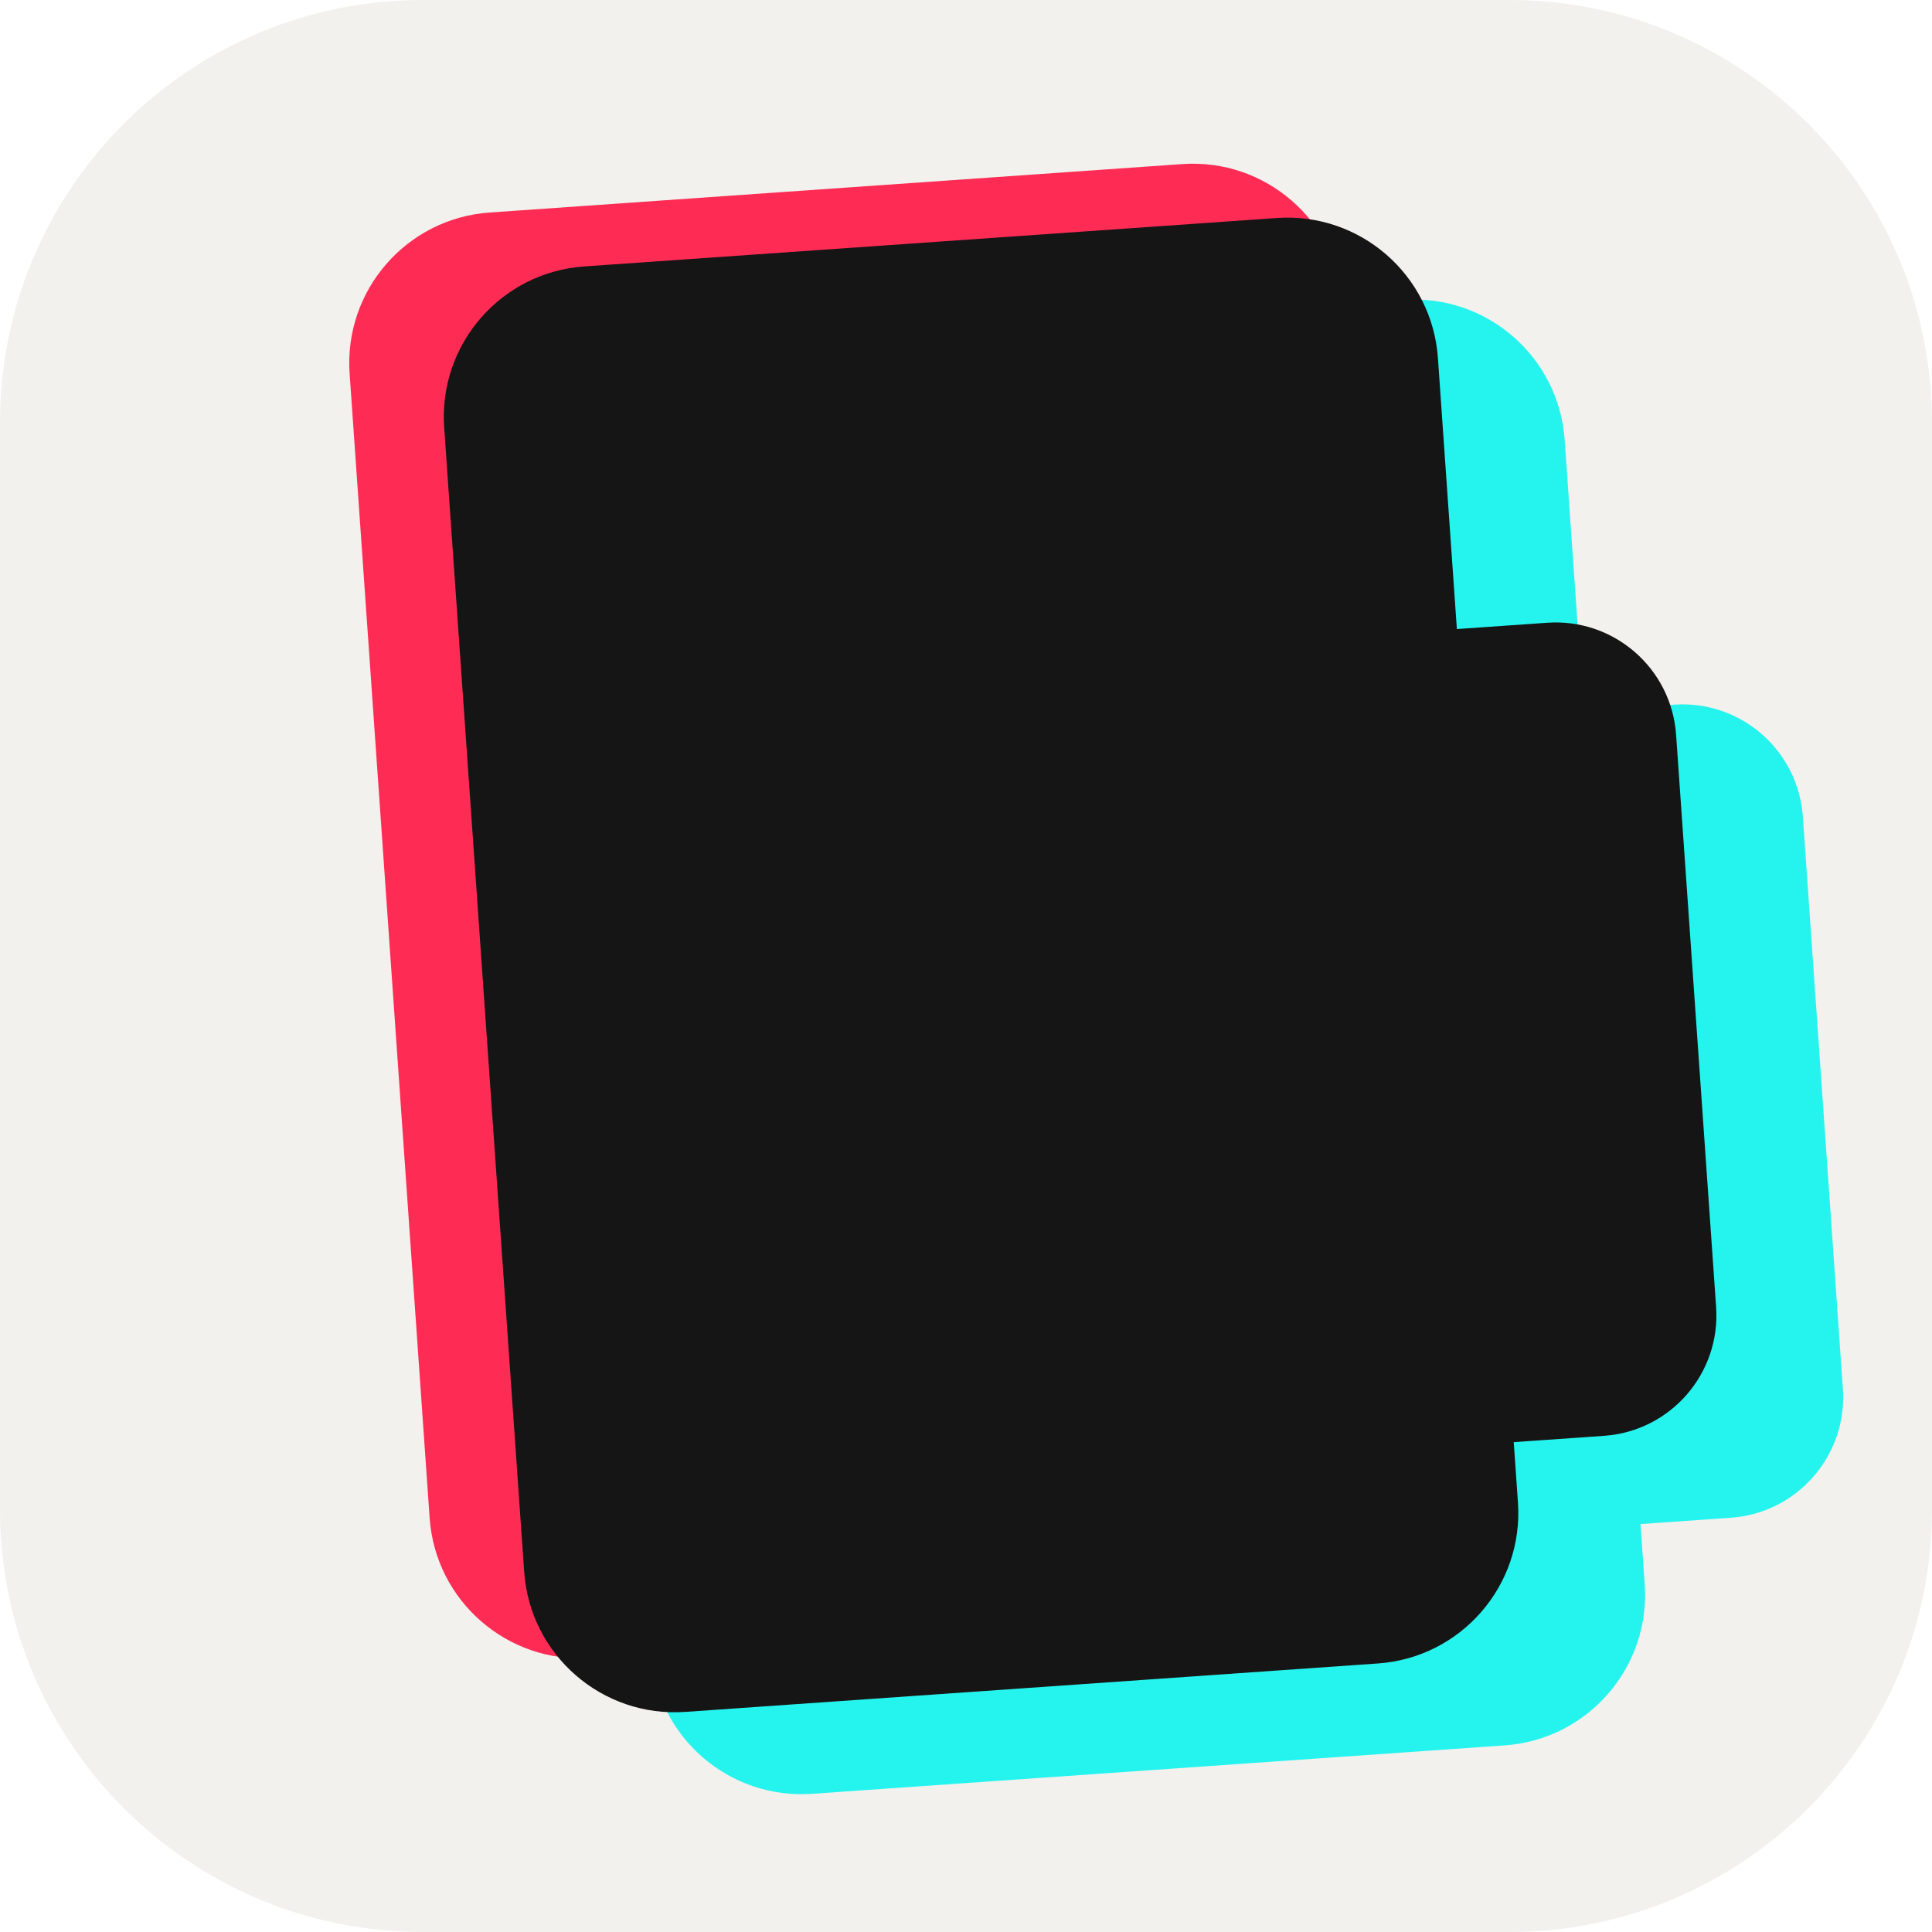
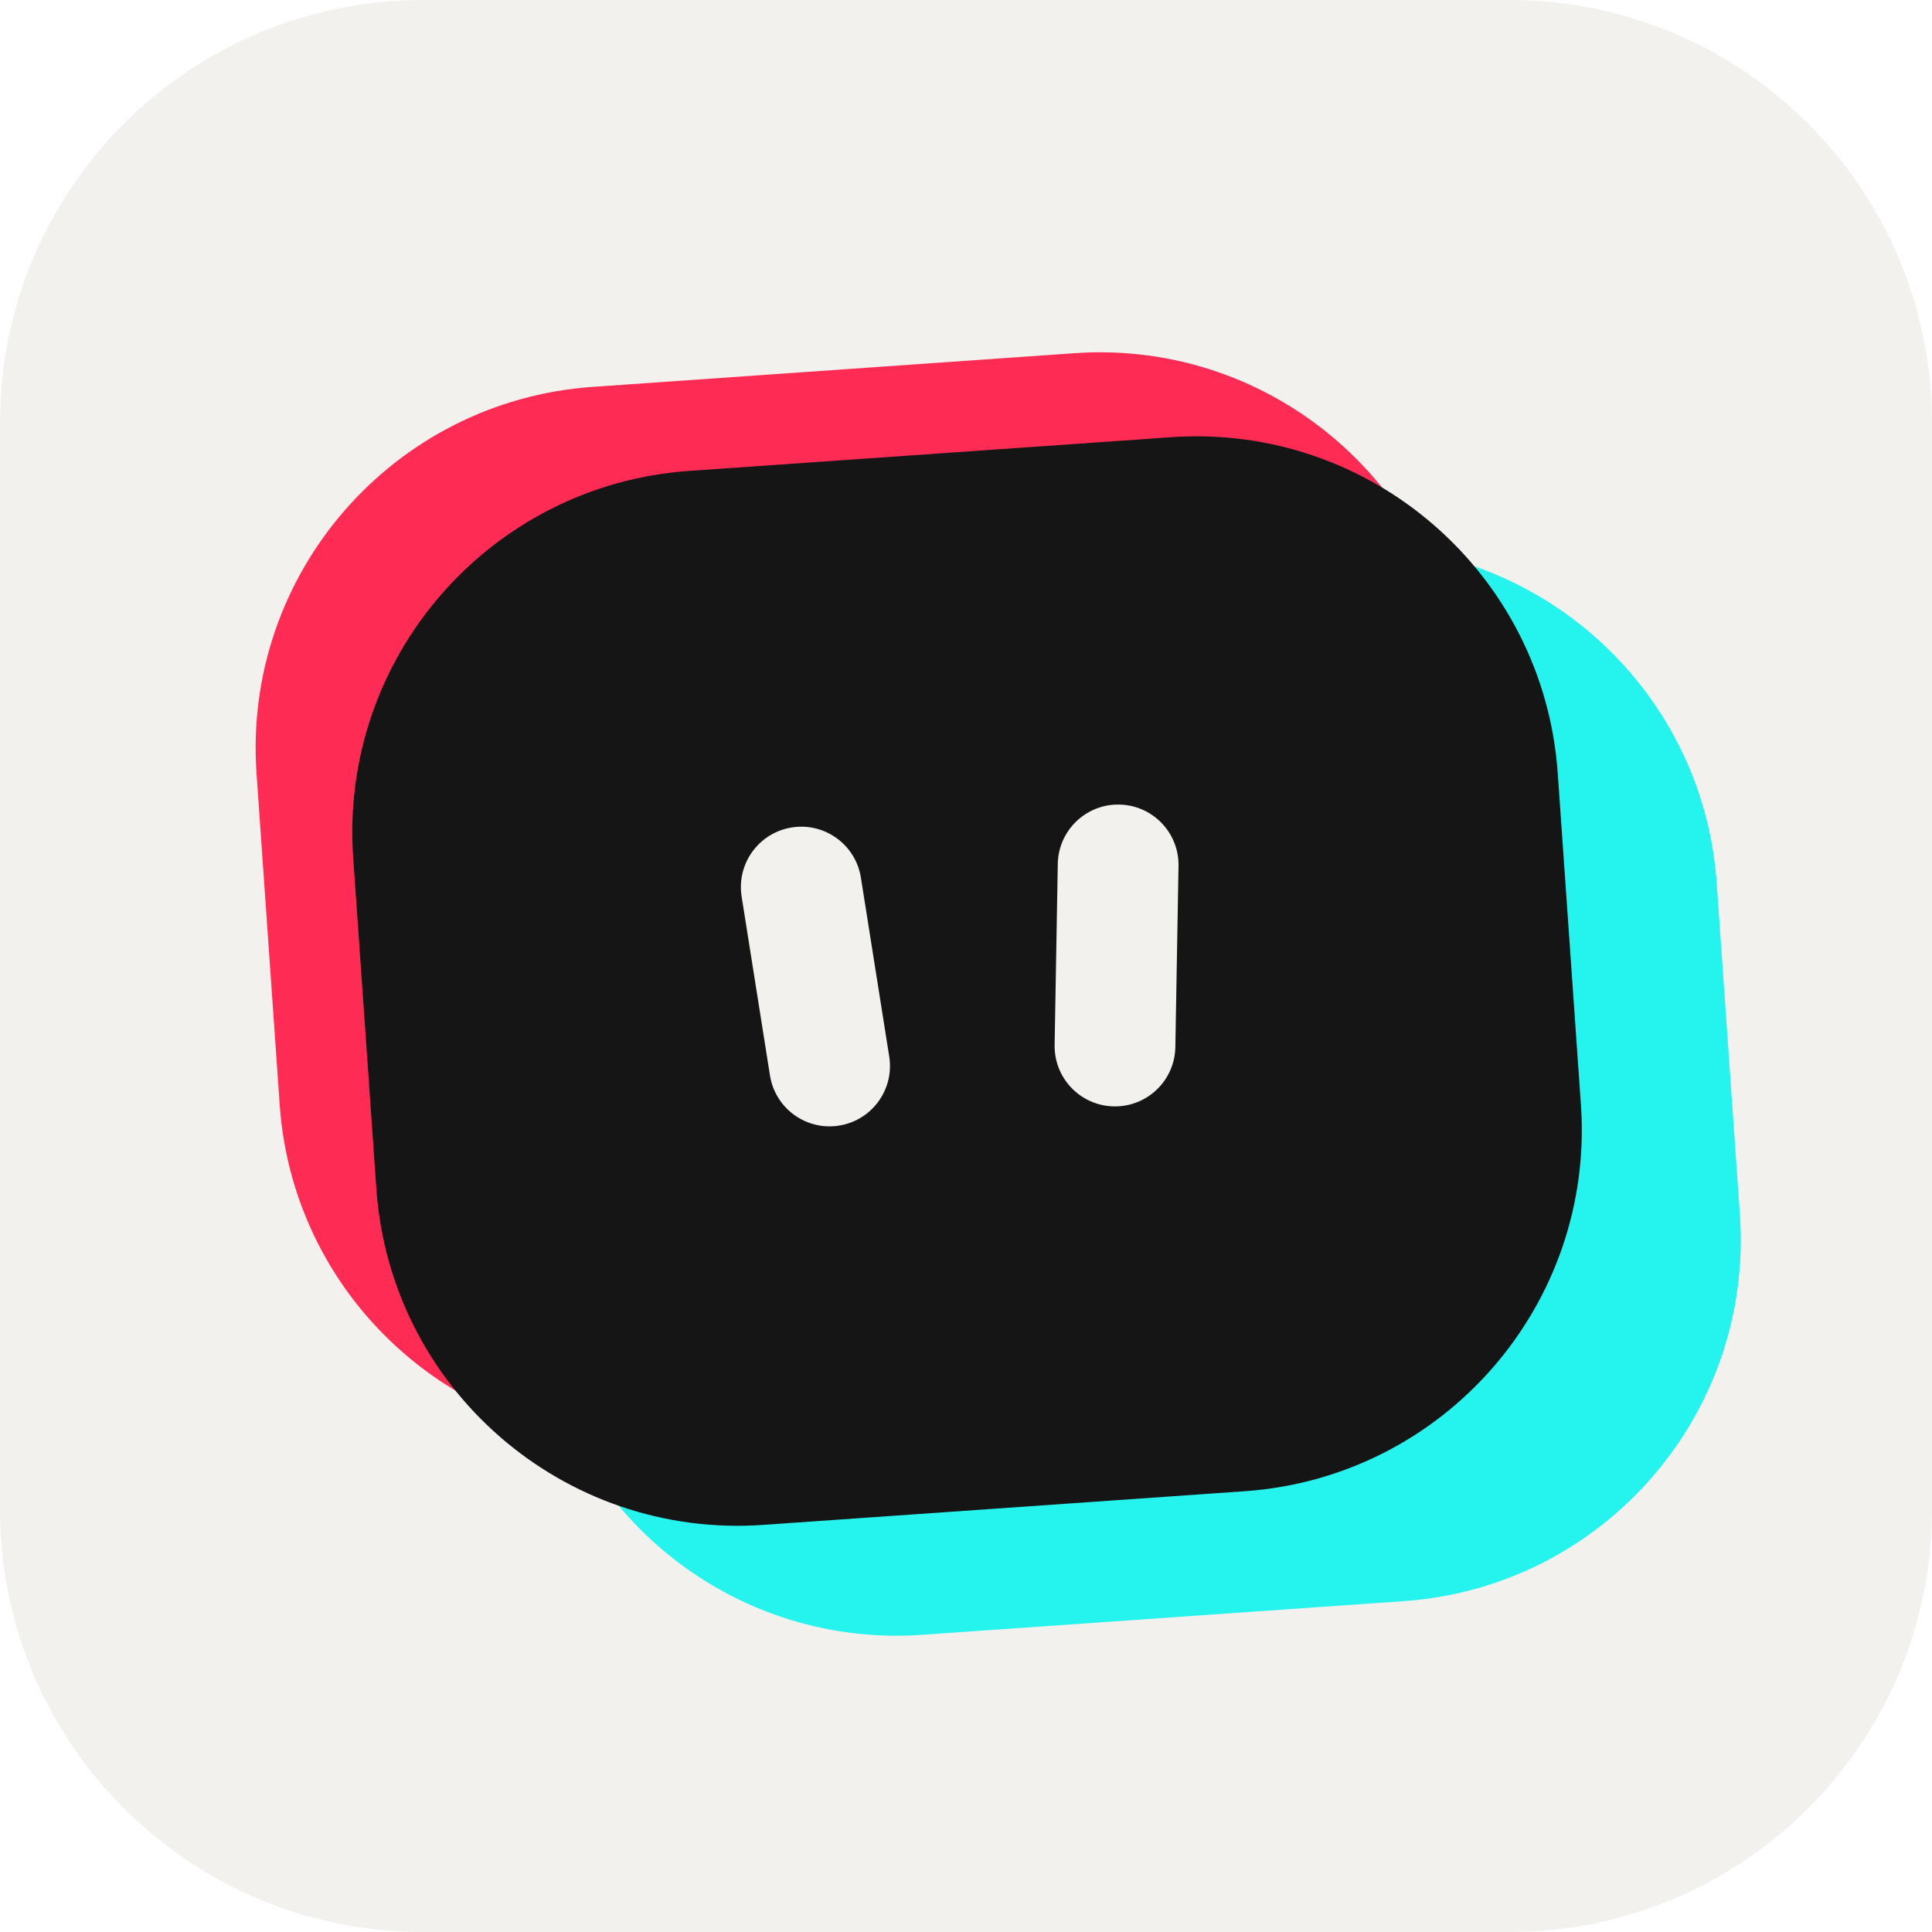
<svg xmlns="http://www.w3.org/2000/svg" viewBox="0 0 64 64">
  <rect width="64" height="64" rx="14" fill="#f2f1ed" />
  <g transform="rotate(-4 32 32)">
-     <path d="M16 13a5 5 0 0 1 5-5h23a5 5 0 0 1 5 5v9h3a4 4 0 0 1 4 4v19a4 4 0 0 1-4 4h-3v2a5 5 0 0 1-5 5H21a5 5 0 0 1-5-5Z" fill="#fe2c55" transform="translate(-3 -2)" />
-     <path d="M16 13a5 5 0 0 1 5-5h23a5 5 0 0 1 5 5v9h3a4 4 0 0 1 4 4v19a4 4 0 0 1-4 4h-3v2a5 5 0 0 1-5 5H21a5 5 0 0 1-5-5Z" fill="#25f4ee" transform="translate(4 3)" />
-     <path d="M16 13a5 5 0 0 1 5-5h23a5 5 0 0 1 5 5v9h3a4 4 0 0 1 4 4v19a4 4 0 0 1-4 4h-3v2a5 5 0 0 1-5 5H21a5 5 0 0 1-5-5Z" fill="#151515" />
+     <rect x="12" y="15" width="40" height="35" rx="12" fill="#fe2c55" transform="translate(-3 -3)" />
+     <rect x="12" y="15" width="40" height="35" rx="12" fill="#25f4ee" transform="translate(5 4)" />
+     <rect x="12" y="15" width="40" height="35" rx="12" fill="#151515" />
+     <rect x="25" y="27" width="4" height="10" rx="2" fill="#f2f1ed" transform="rotate(-5 27 32)" />
+     <rect x="35" y="27" width="4" height="10" rx="2" fill="#f2f1ed" transform="rotate(5 37 32)" />
  </g>
</svg>
